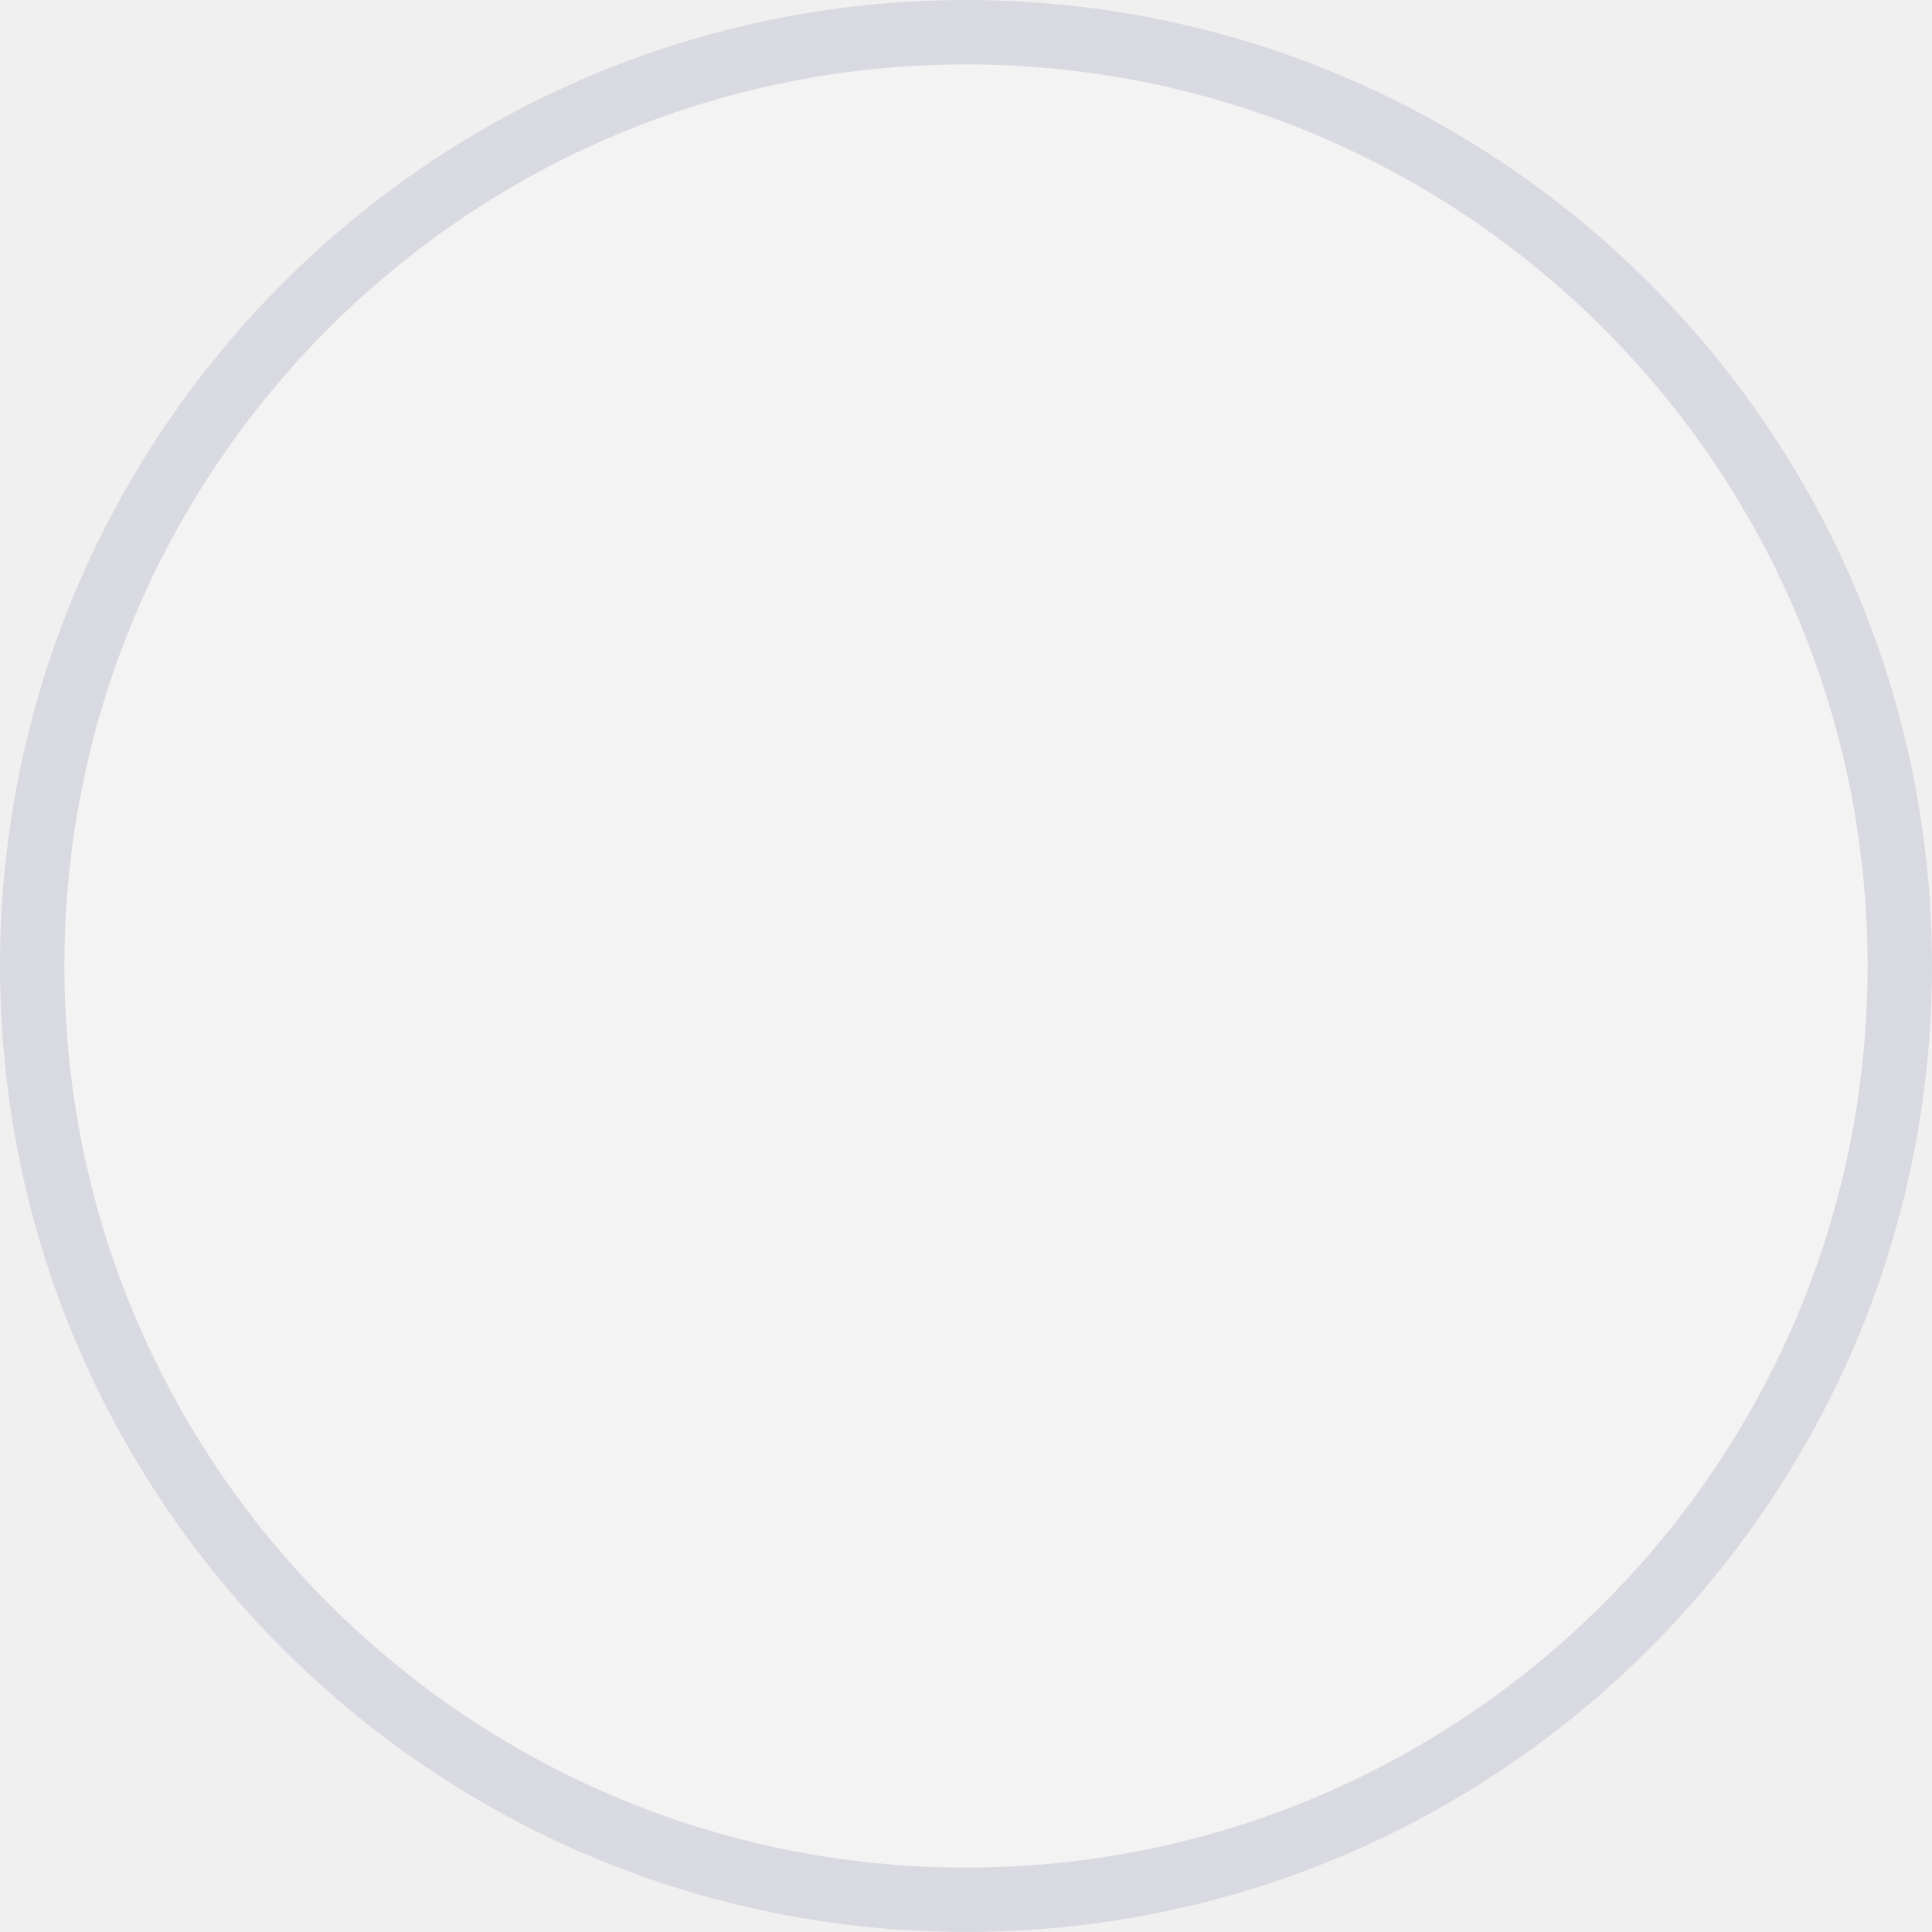
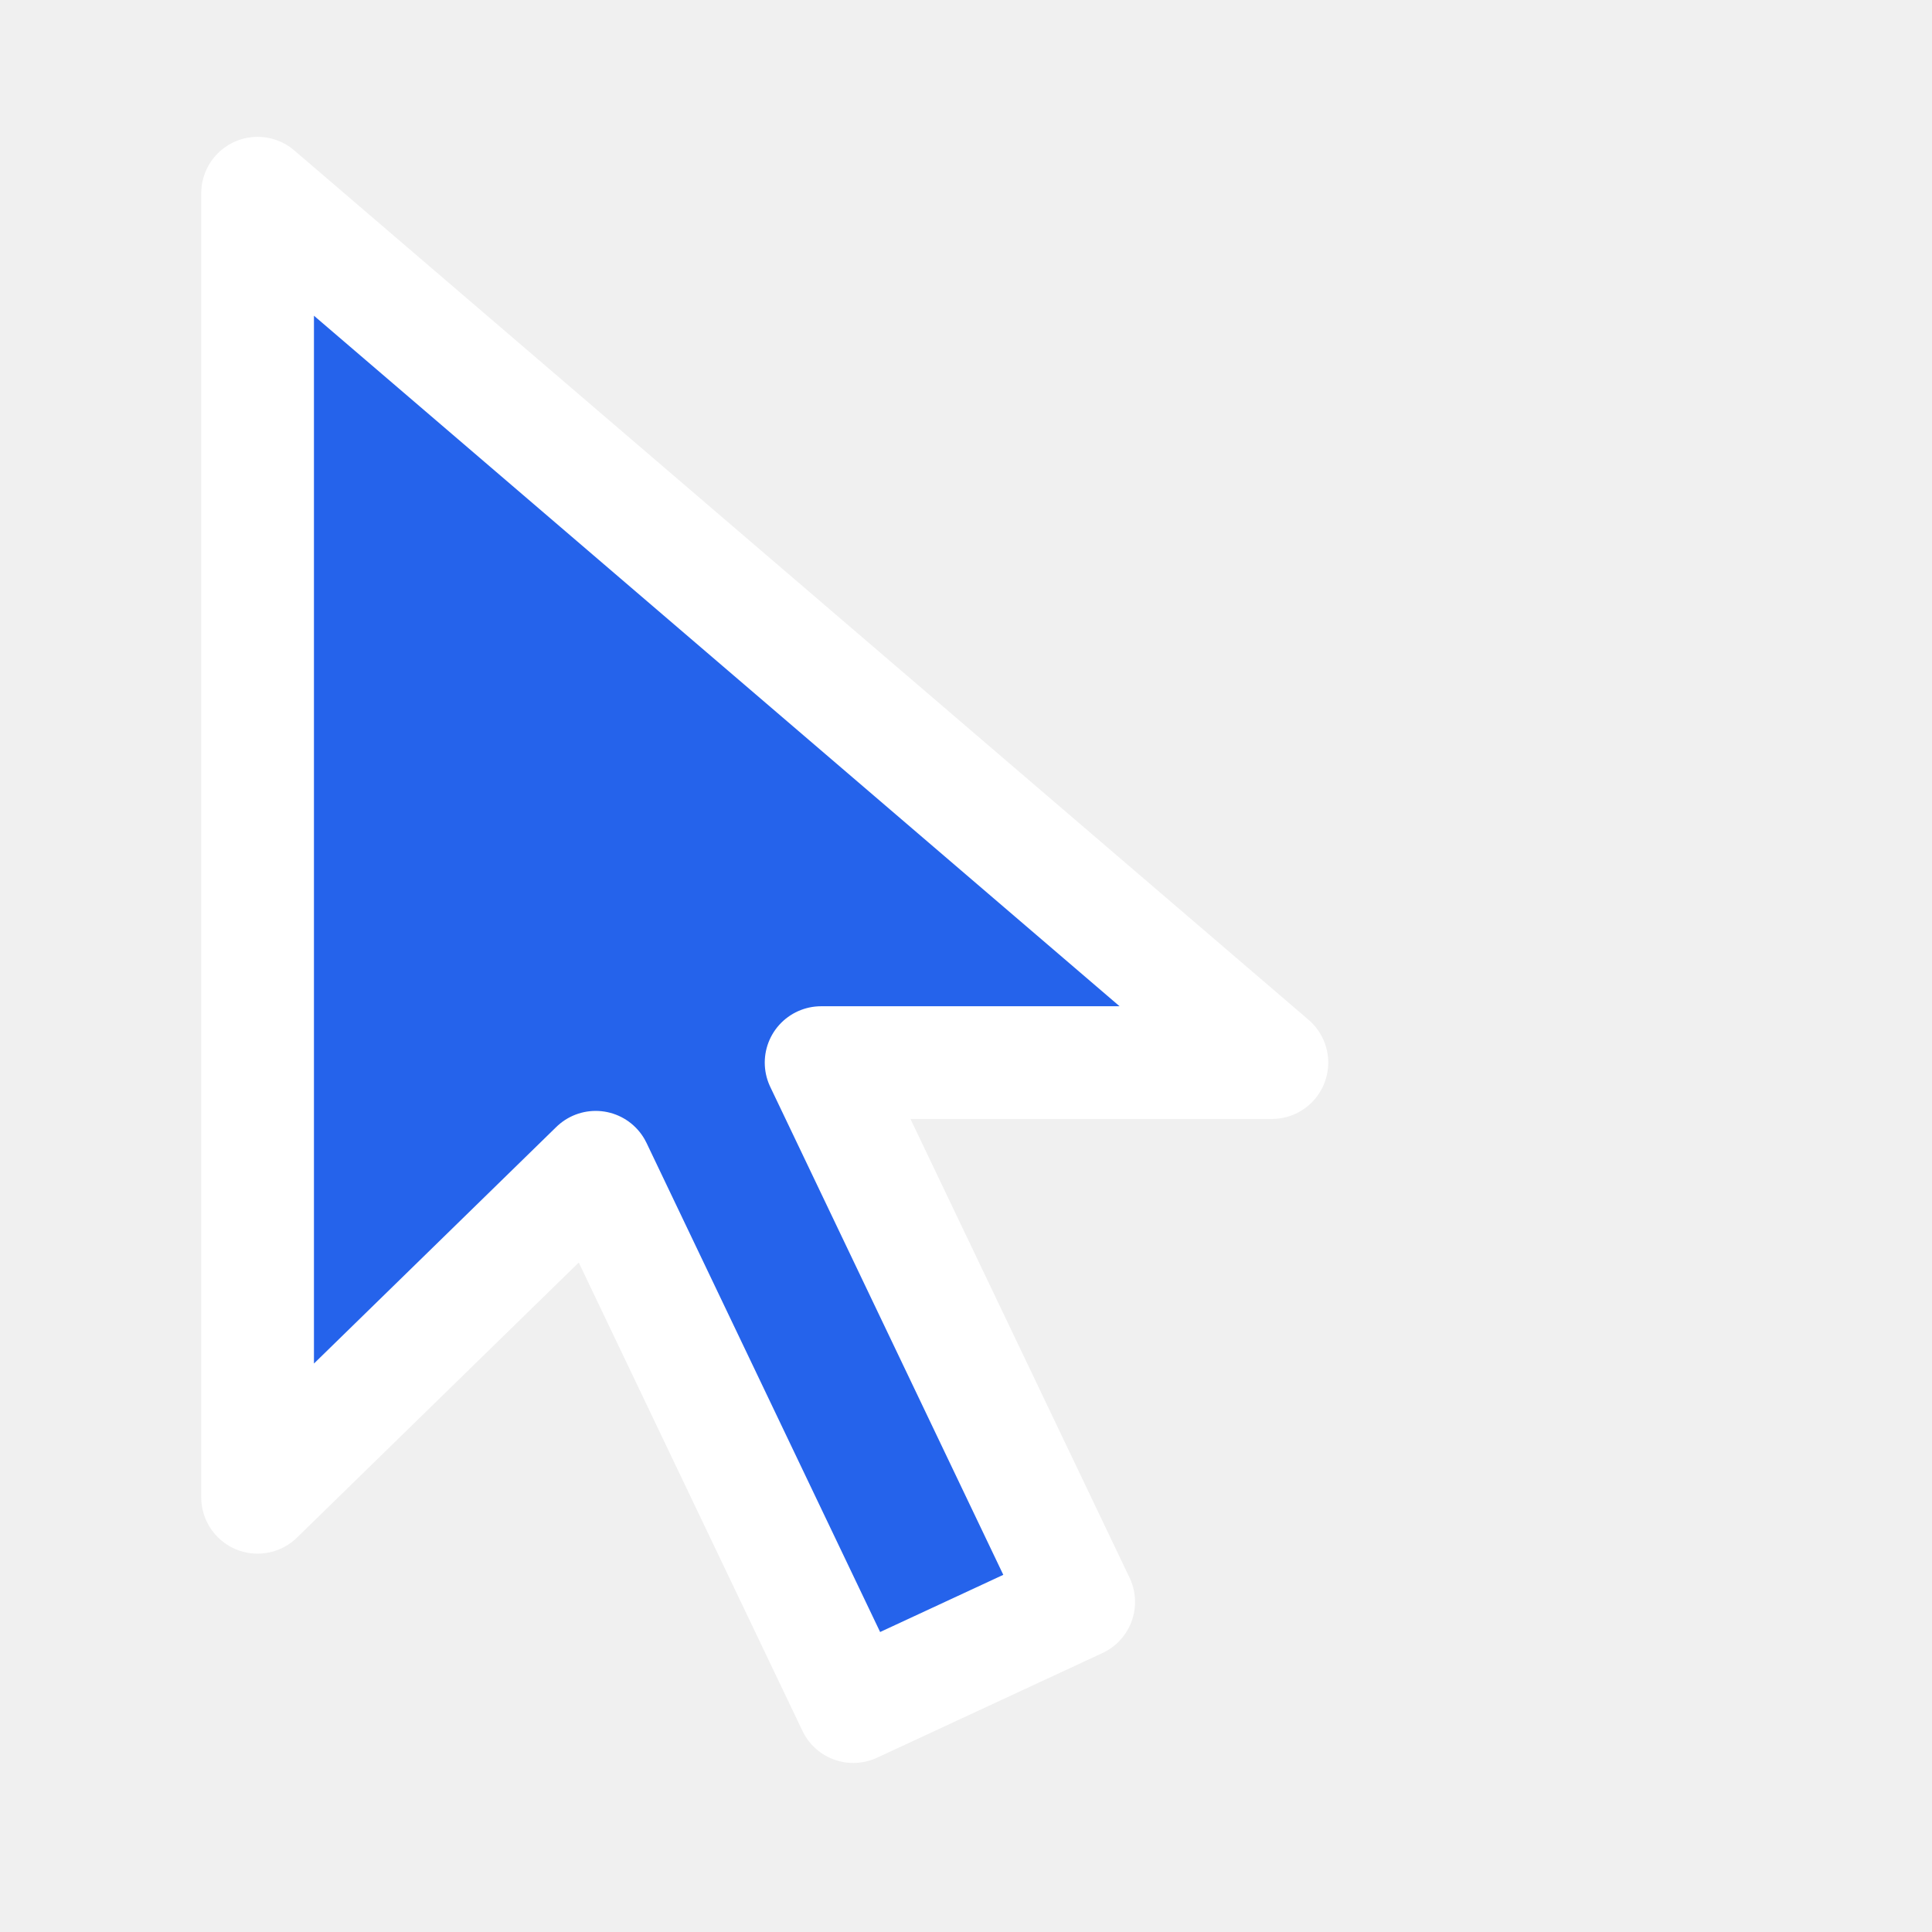
- <svg xmlns="http://www.w3.org/2000/svg" width="18" height="18" viewBox="0 0 46 46" fill="none">
-   <circle cx="23" cy="23" r="22.233" fill="#F5F5F7" fill-opacity="0.6" stroke="#D9D9E2" stroke-width="1.533" />
+ <svg xmlns="http://www.w3.org/2000/svg" width="24" height="24" viewBox="0 0 24 24" fill="none">
+   <path d="M3.2 2.4 L3.2 18.6 L7.4 14.5 L10.6 21.2 L13.4 19.9 L10.2 13.2 L15.8 13.2 Z" fill="#2563eb" stroke="#ffffff" stroke-width="1.4" stroke-linejoin="round" />
</svg>
